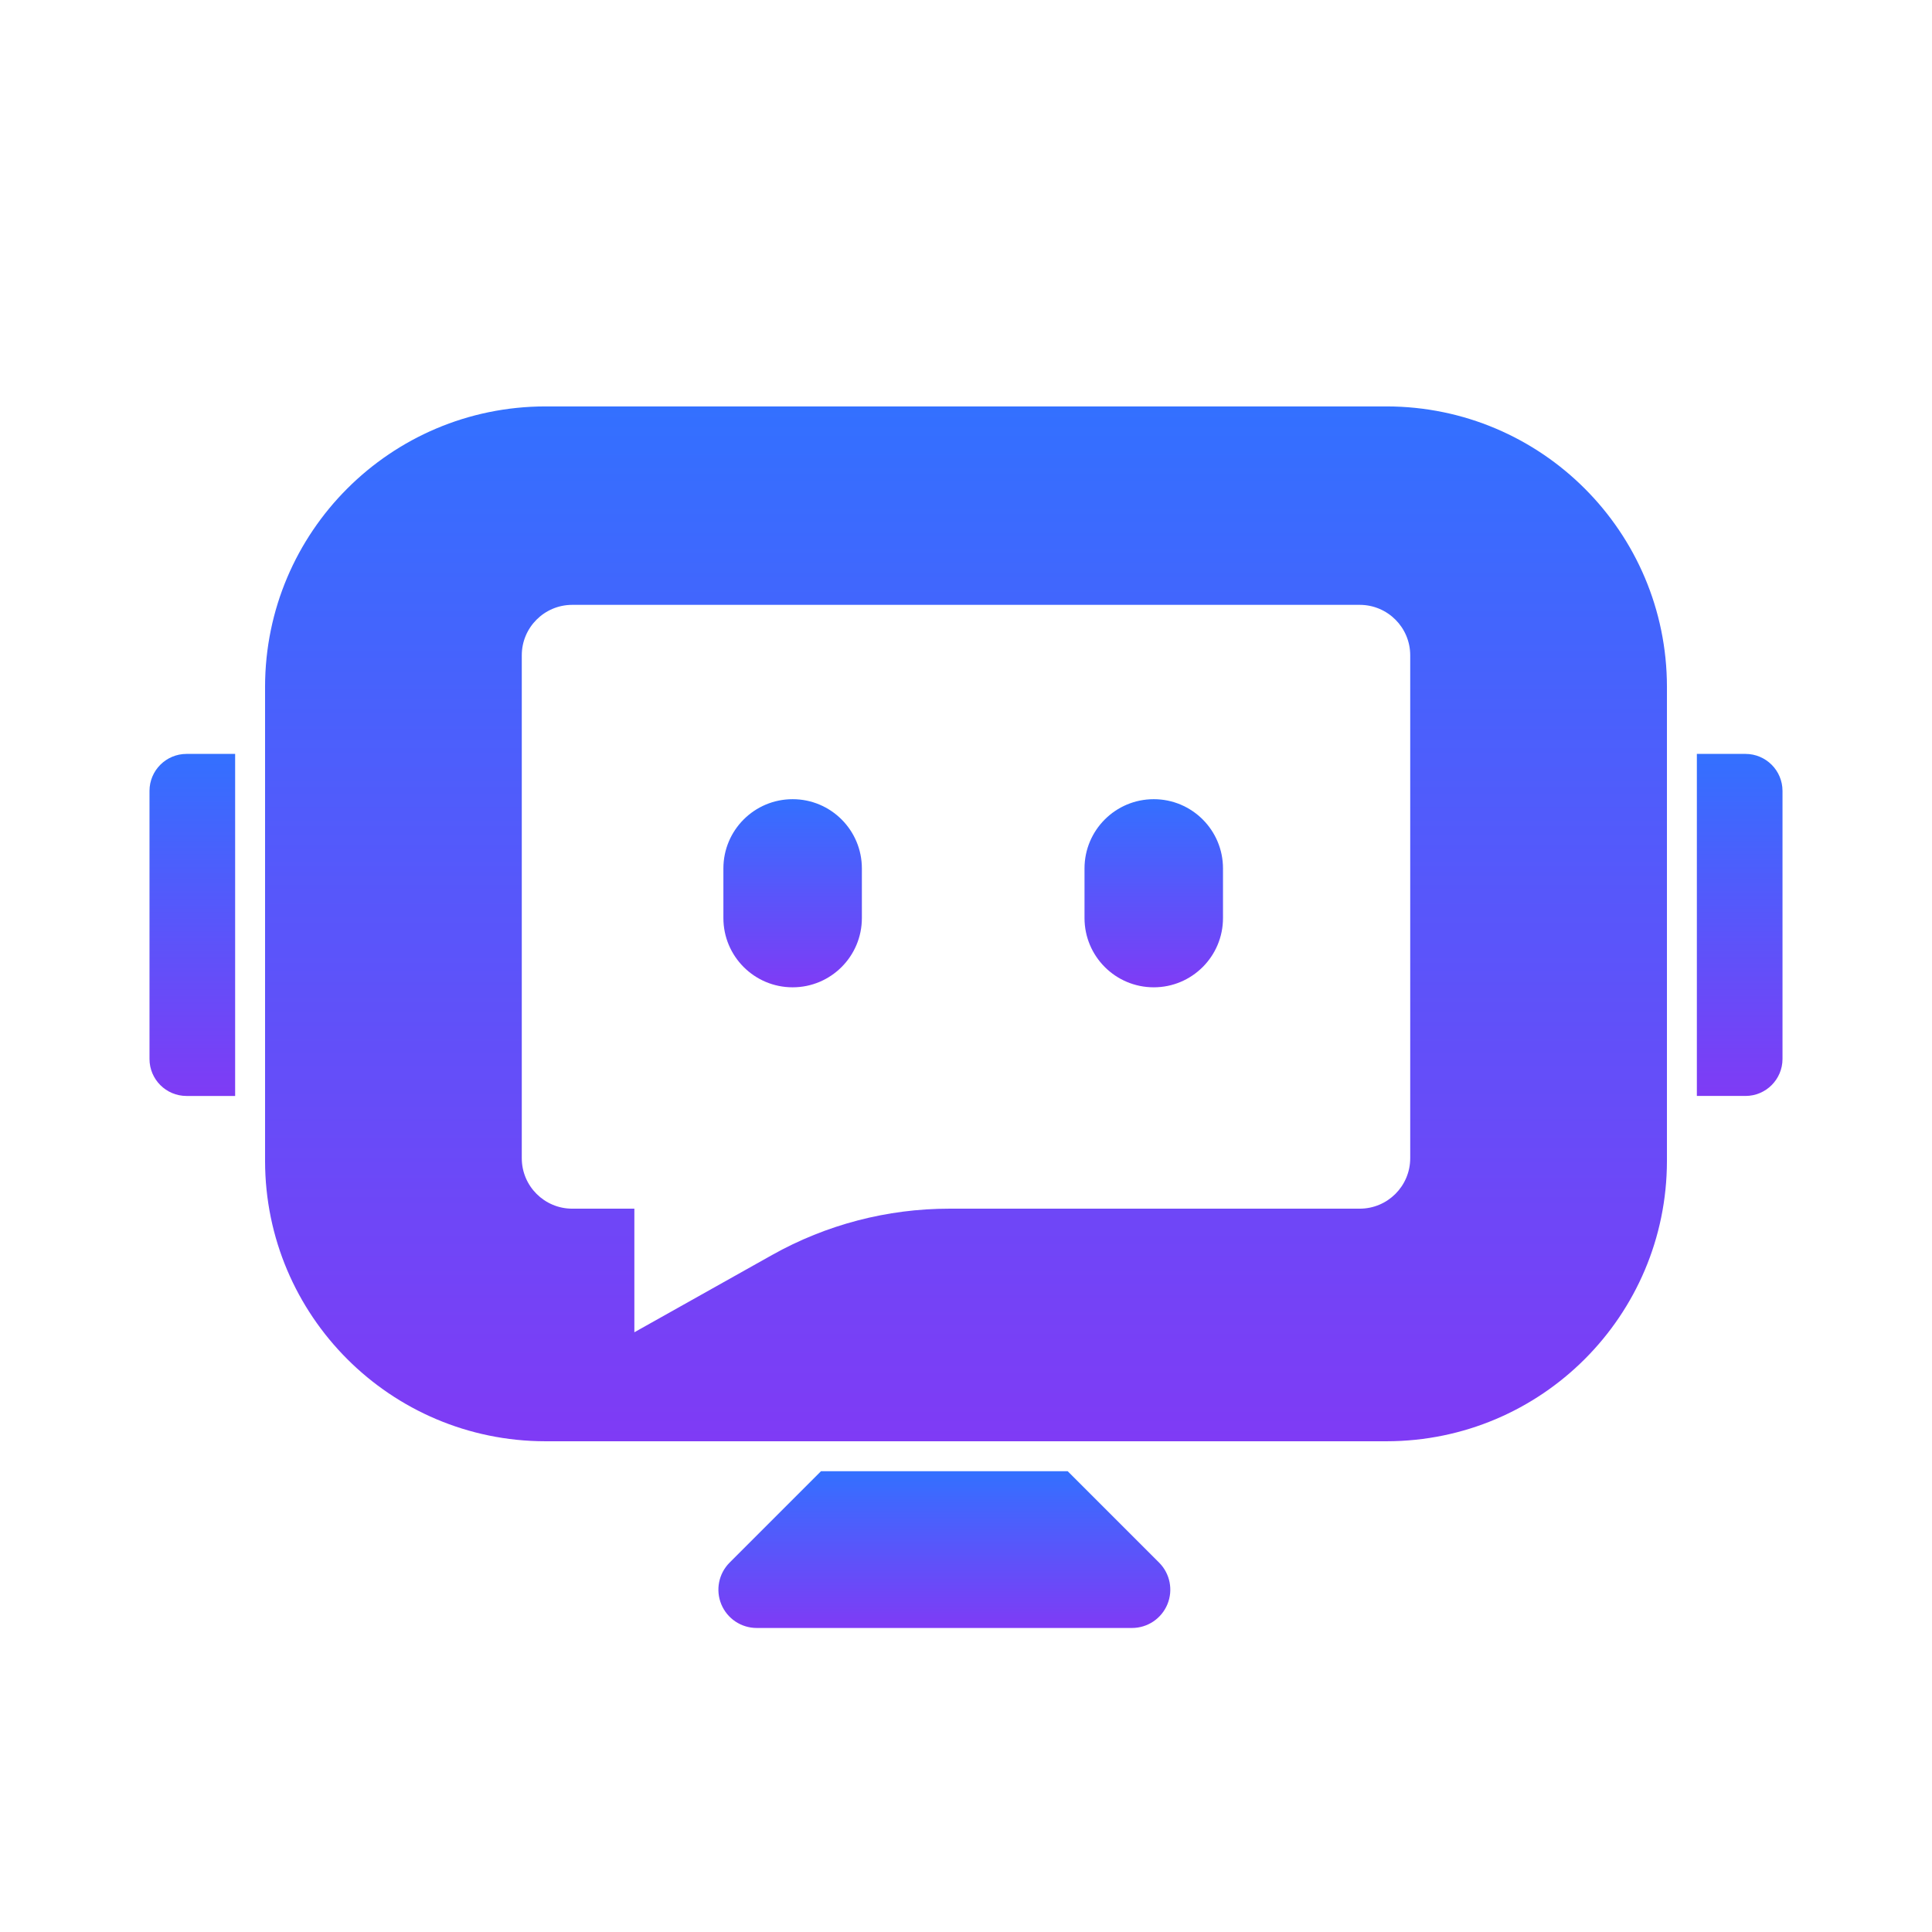
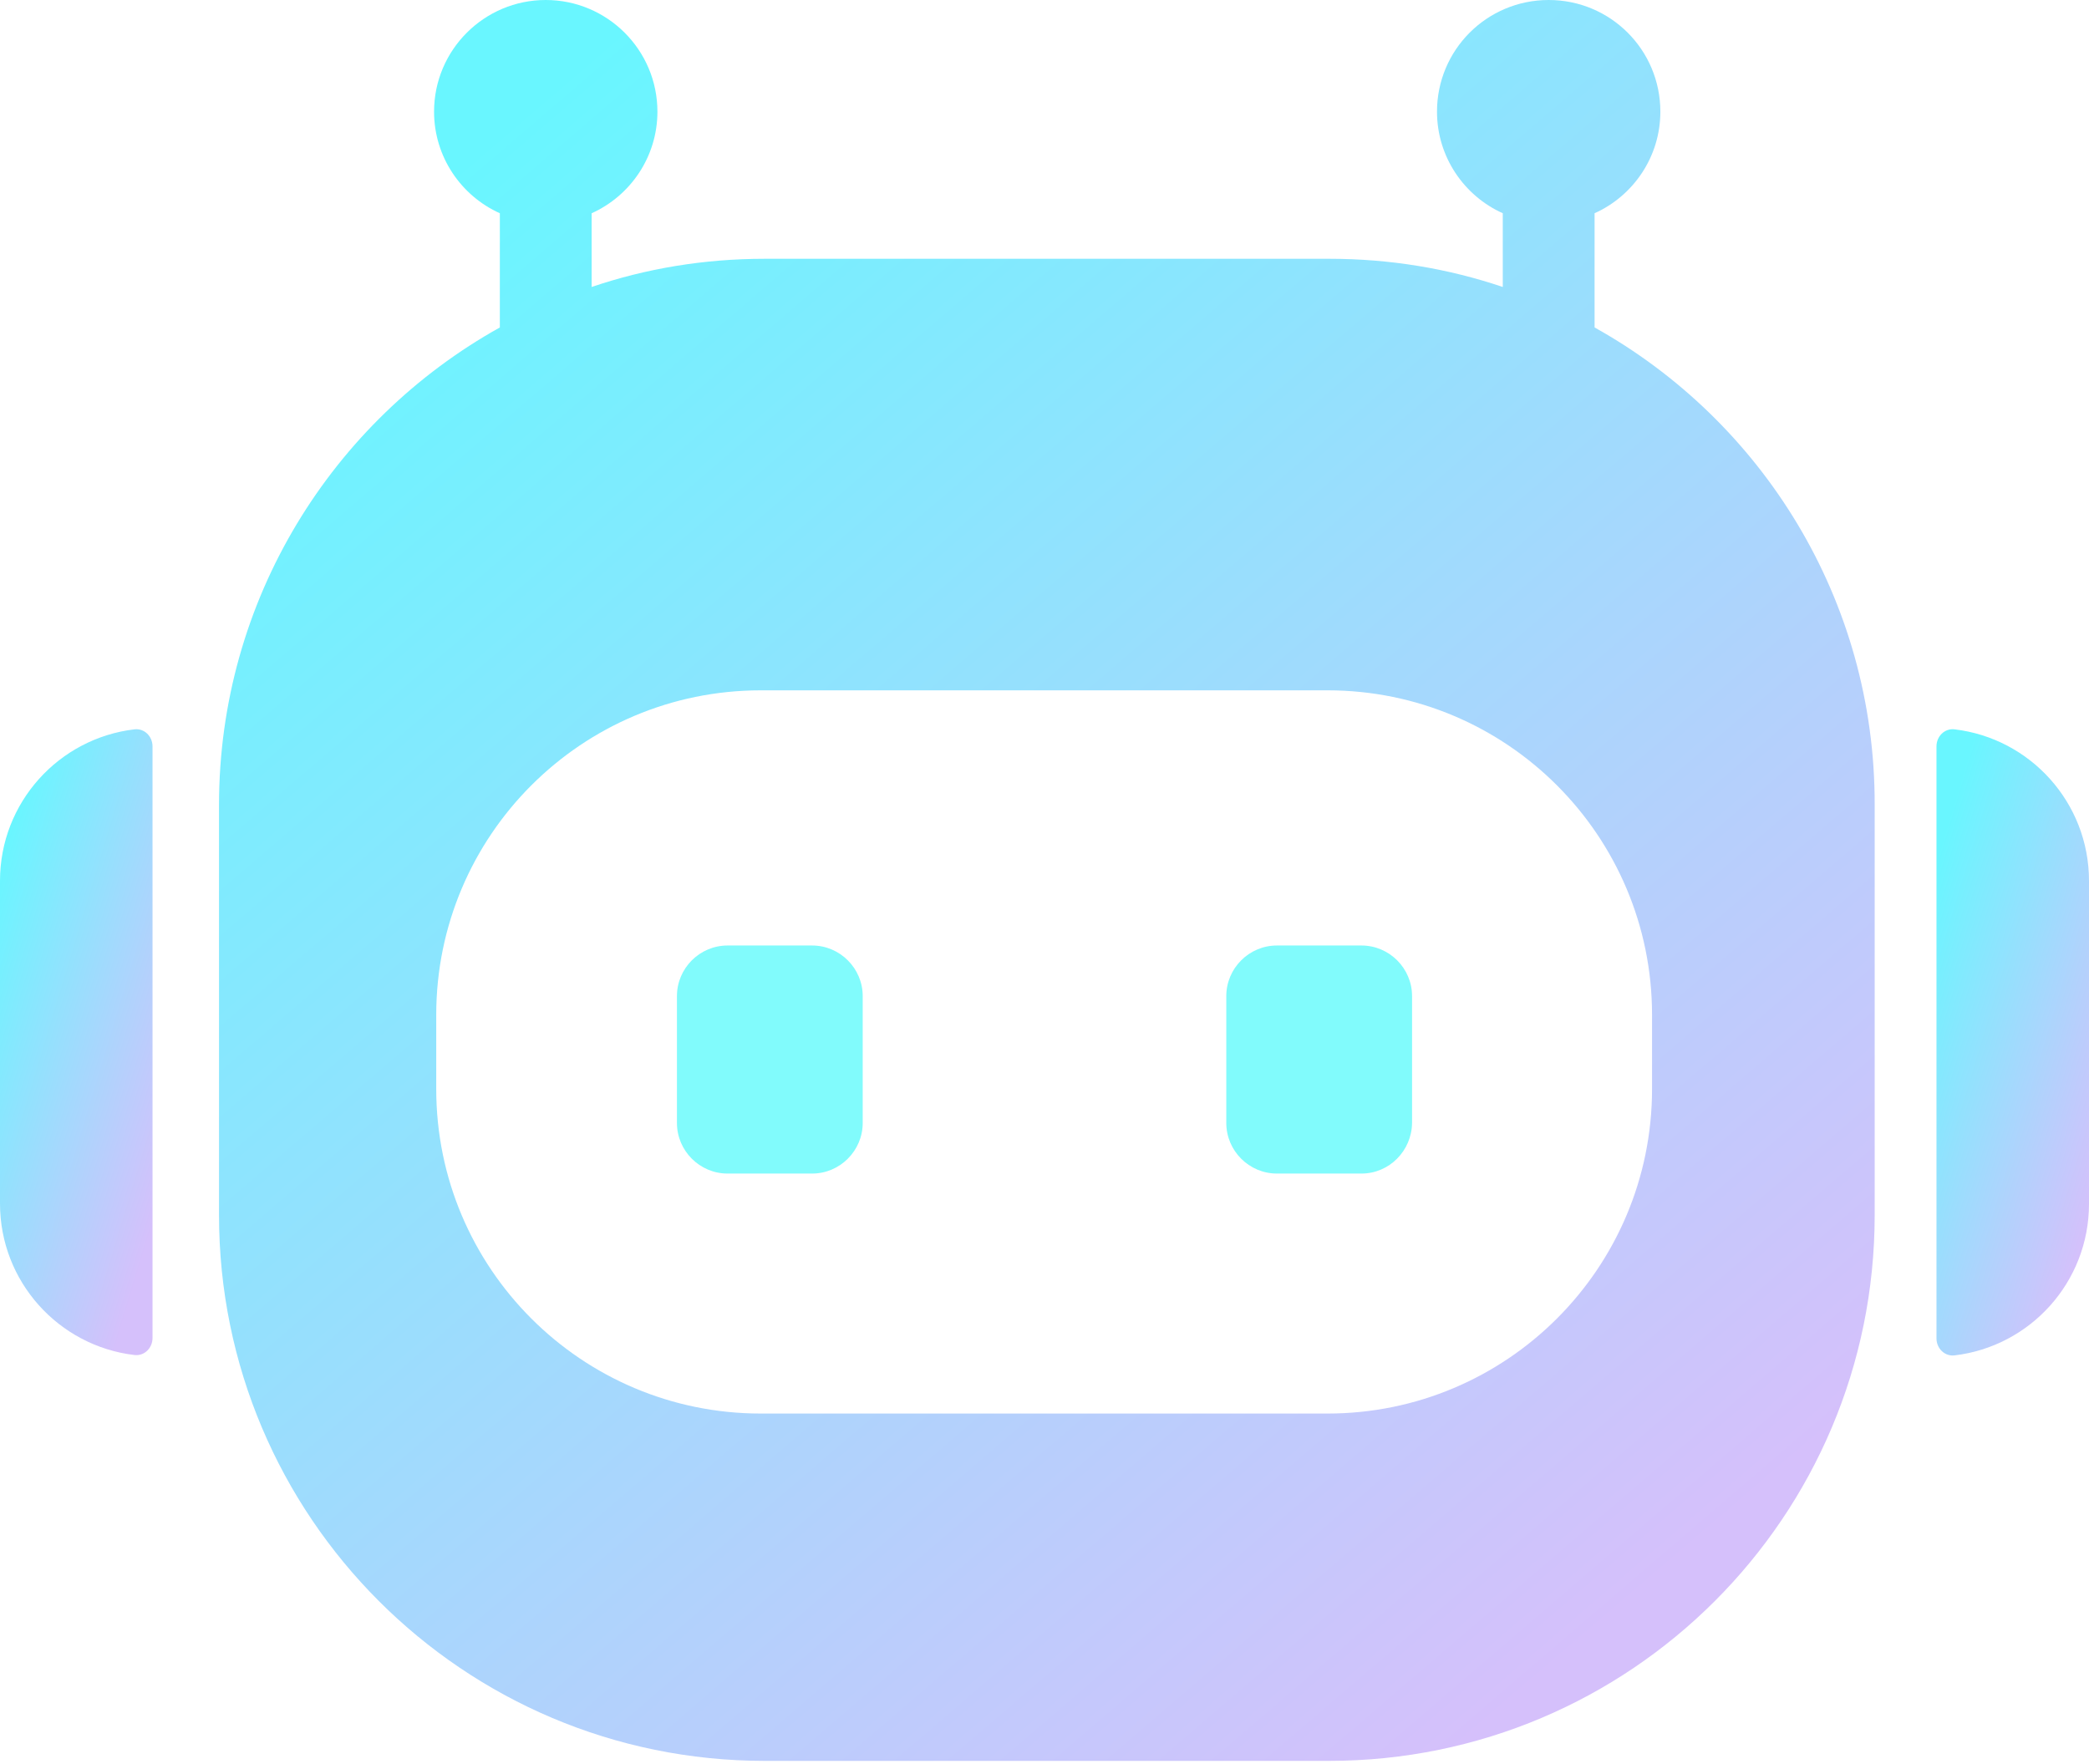
- <svg xmlns="http://www.w3.org/2000/svg" xmlns:xlink="http://www.w3.org/1999/xlink" id="图层_1" data-name="图层 1" viewBox="0 0 232.441 232.441">
+ <svg xmlns="http://www.w3.org/2000/svg" width="578" height="488" viewBox="0 0 578 488" fill="none">
+   <path d="M224.7 324.7H201.3C193.6 324.7 187.3 318.4 187.3 310.7V275.6C187.3 267.9 193.6 261.6 201.3 261.6H224.7C232.4 261.6 238.7 267.9 238.7 275.6V310.7C238.7 318.4 232.4 324.7 224.7 324.7Z" fill="#81FBFC" />
+   <path d="M376.7 324.7H353.3C345.6 324.7 339.3 318.4 339.3 310.7V275.6C339.3 267.9 345.6 261.6 353.3 261.6H376.7C384.4 261.6 390.7 267.9 390.7 275.6V310.7C390.6 318.4 384.4 324.7 376.7 324.7Z" fill="#81FBFC" />
+   <path d="M540.791 201.792C538.049 201.469 535.8 203.739 535.8 206.5V370.3C535.8 373.061 538.049 375.331 540.791 375.008C561.74 372.537 578 354.711 578 333.1V243.7C578 222.089 561.74 204.263 540.791 201.792Z" fill="url(#paint0_linear_101_748)" />
+   <path d="M0 243.7V333C0 354.611 16.26 372.437 37.209 374.908C39.951 375.231 42.2 372.961 42.2 370.2V206.5C42.2 203.739 39.951 201.469 37.209 201.792C16.26 204.263 0 222.089 0 243.7Z" fill="url(#paint1_linear_101_748)" />
+   <path d="M441.2 90.6V59C451.9 54.2 459.4 43.4 459.4 30.9C459.4 13.8 445.6 0 428.5 0C411.4 0 397.6 13.8 397.6 30.9C397.6 43.4 405.1 54.2 415.8 59V79.4C400.7 74.3 384.6 71.6 367.8 71.6H211.6C194.8 71.6 178.7 74.3 163.7 79.4V59C174.4 54.2 181.9 43.4 181.9 30.9C181.9 13.8 168 0 151 0C134 0 120.1 13.8 120.1 30.9C120.1 43.4 127.6 54.2 138.3 59V90.6C92 116.4 60.6 165.9 60.6 222.7V336.2C60.6 419.6 128.2 487.2 211.6 487.2H367.7C451.1 487.2 518.7 419.6 518.7 336.2V222.6C518.8 165.9 487.5 116.4 441.2 90.6ZM457.1 301.3C457.1 350.9 416.9 391.1 367.3 391.1H210.5C160.9 391.1 120.7 350.9 120.7 301.3V280.8C120.7 231.2 160.9 191 210.5 191H367.3C416.9 191 457.1 231.2 457.1 280.8V301.3Z" fill="url(#paint2_linear_101_748)" />
  <defs>
-     <style>
-             .cls-1{fill:url(#未命名的渐变_7);}.cls-2{fill:url(#未命名的渐变_7-2);}.cls-3{fill:url(#未命名的渐变_7-3);}.cls-4{fill:url(#未命名的渐变_7-4);}.cls-5{fill:url(#未命名的渐变_7-5);}.cls-6{fill:url(#未命名的渐变_7-6);}</style>
-     <linearGradient id="未命名的渐变_7" x1="113.616" y1="177" x2="113.616" y2="195.863" gradientUnits="userSpaceOnUse">
-       <stop offset="0" stop-color="#3370FF" />
-       <stop offset="1" stop-color="#7f3bf5" />
+     <linearGradient id="paint0_linear_101_748" x1="545.364" y1="206.316" x2="611.952" y2="226.357" gradientUnits="userSpaceOnUse">
+       <stop stop-color="#69F6FF" />
+       <stop offset="1" stop-color="#D5C0FB" />
    </linearGradient>
-     <linearGradient id="未命名的渐变_7-2" x1="209.303" y1="90.704" x2="209.303" y2="131.855" xlink:href="#未命名的渐变_7" />
-     <linearGradient id="未命名的渐变_7-3" x1="23.138" y1="90.704" x2="23.138" y2="131.855" xlink:href="#未命名的渐变_7" />
-     <linearGradient id="未命名的渐变_7-4" x1="138.809" y1="96.151" x2="138.809" y2="118.785" xlink:href="#未命名的渐变_7" />
-     <linearGradient id="未命名的渐变_7-5" x1="95.362" y1="96.151" x2="95.362" y2="118.785" xlink:href="#未命名的渐变_7" />
-     <linearGradient id="未命名的渐变_7-6" x1="116.221" y1="48.897" x2="116.221" y2="173.4" xlink:href="#未命名的渐变_7" />
+     <linearGradient id="paint1_linear_101_748" x1="9.564" y1="206.313" x2="76.146" y2="226.364" gradientUnits="userSpaceOnUse">
+       <stop stop-color="#69F6FF" />
+       <stop offset="1" stop-color="#D5C0FB" />
+     </linearGradient>
+     <linearGradient id="paint2_linear_101_748" x1="164.426" y1="13.5" x2="498.677" y2="403.08" gradientUnits="userSpaceOnUse">
+       <stop stop-color="#69F6FF" />
+       <stop offset="1" stop-color="#D5C0FB" />
+     </linearGradient>
  </defs>
-   <path class="cls-1" d="M128.453,177H98.778L87.78,187.999a4.607,4.607,0,0,0,3.258,7.864h45.157a4.607,4.607,0,0,0,3.257-7.864Z" />
-   <path class="cls-2" d="M210.001,90.704h-5.85v41.151h5.85a4.454,4.454,0,0,0,4.454-4.454V95.158A4.454,4.454,0,0,0,210.001,90.704Z" />
-   <path class="cls-3" d="M28.29,90.704H22.44a4.454,4.454,0,0,0-4.454,4.454v32.244a4.454,4.454,0,0,0,4.454,4.454h5.85Z" />
-   <path class="cls-4" d="M138.809,96.151a8.33,8.33,0,0,0-8.33,8.33v5.973a8.33,8.33,0,1,0,16.661,0v-5.973A8.33,8.33,0,0,0,138.809,96.151Z" />
-   <path class="cls-5" d="M95.362,96.151a8.33,8.33,0,0,0-8.33,8.33v5.973a8.33,8.33,0,1,0,16.661,0v-5.973A8.33,8.33,0,0,0,95.362,96.151Z" />
-   <path class="cls-6" d="M166.834,48.897H65.606A33.754,33.754,0,0,0,31.89,82.613v57.07A33.755,33.755,0,0,0,65.606,173.4h101.228a33.755,33.755,0,0,0,33.717-33.717v-57.07A33.755,33.755,0,0,0,166.834,48.897Zm2.831,90.446a6.073,6.073,0,0,1-6.073,6.073H114.217a43.592,43.592,0,0,0-21.331,5.576l-16.565,9.295v-14.87h-7.472a6.073,6.073,0,0,1-6.073-6.073v-60.5a6.073,6.073,0,0,1,6.073-6.073h94.743a6.073,6.073,0,0,1,6.073,6.073Z" />
</svg>
